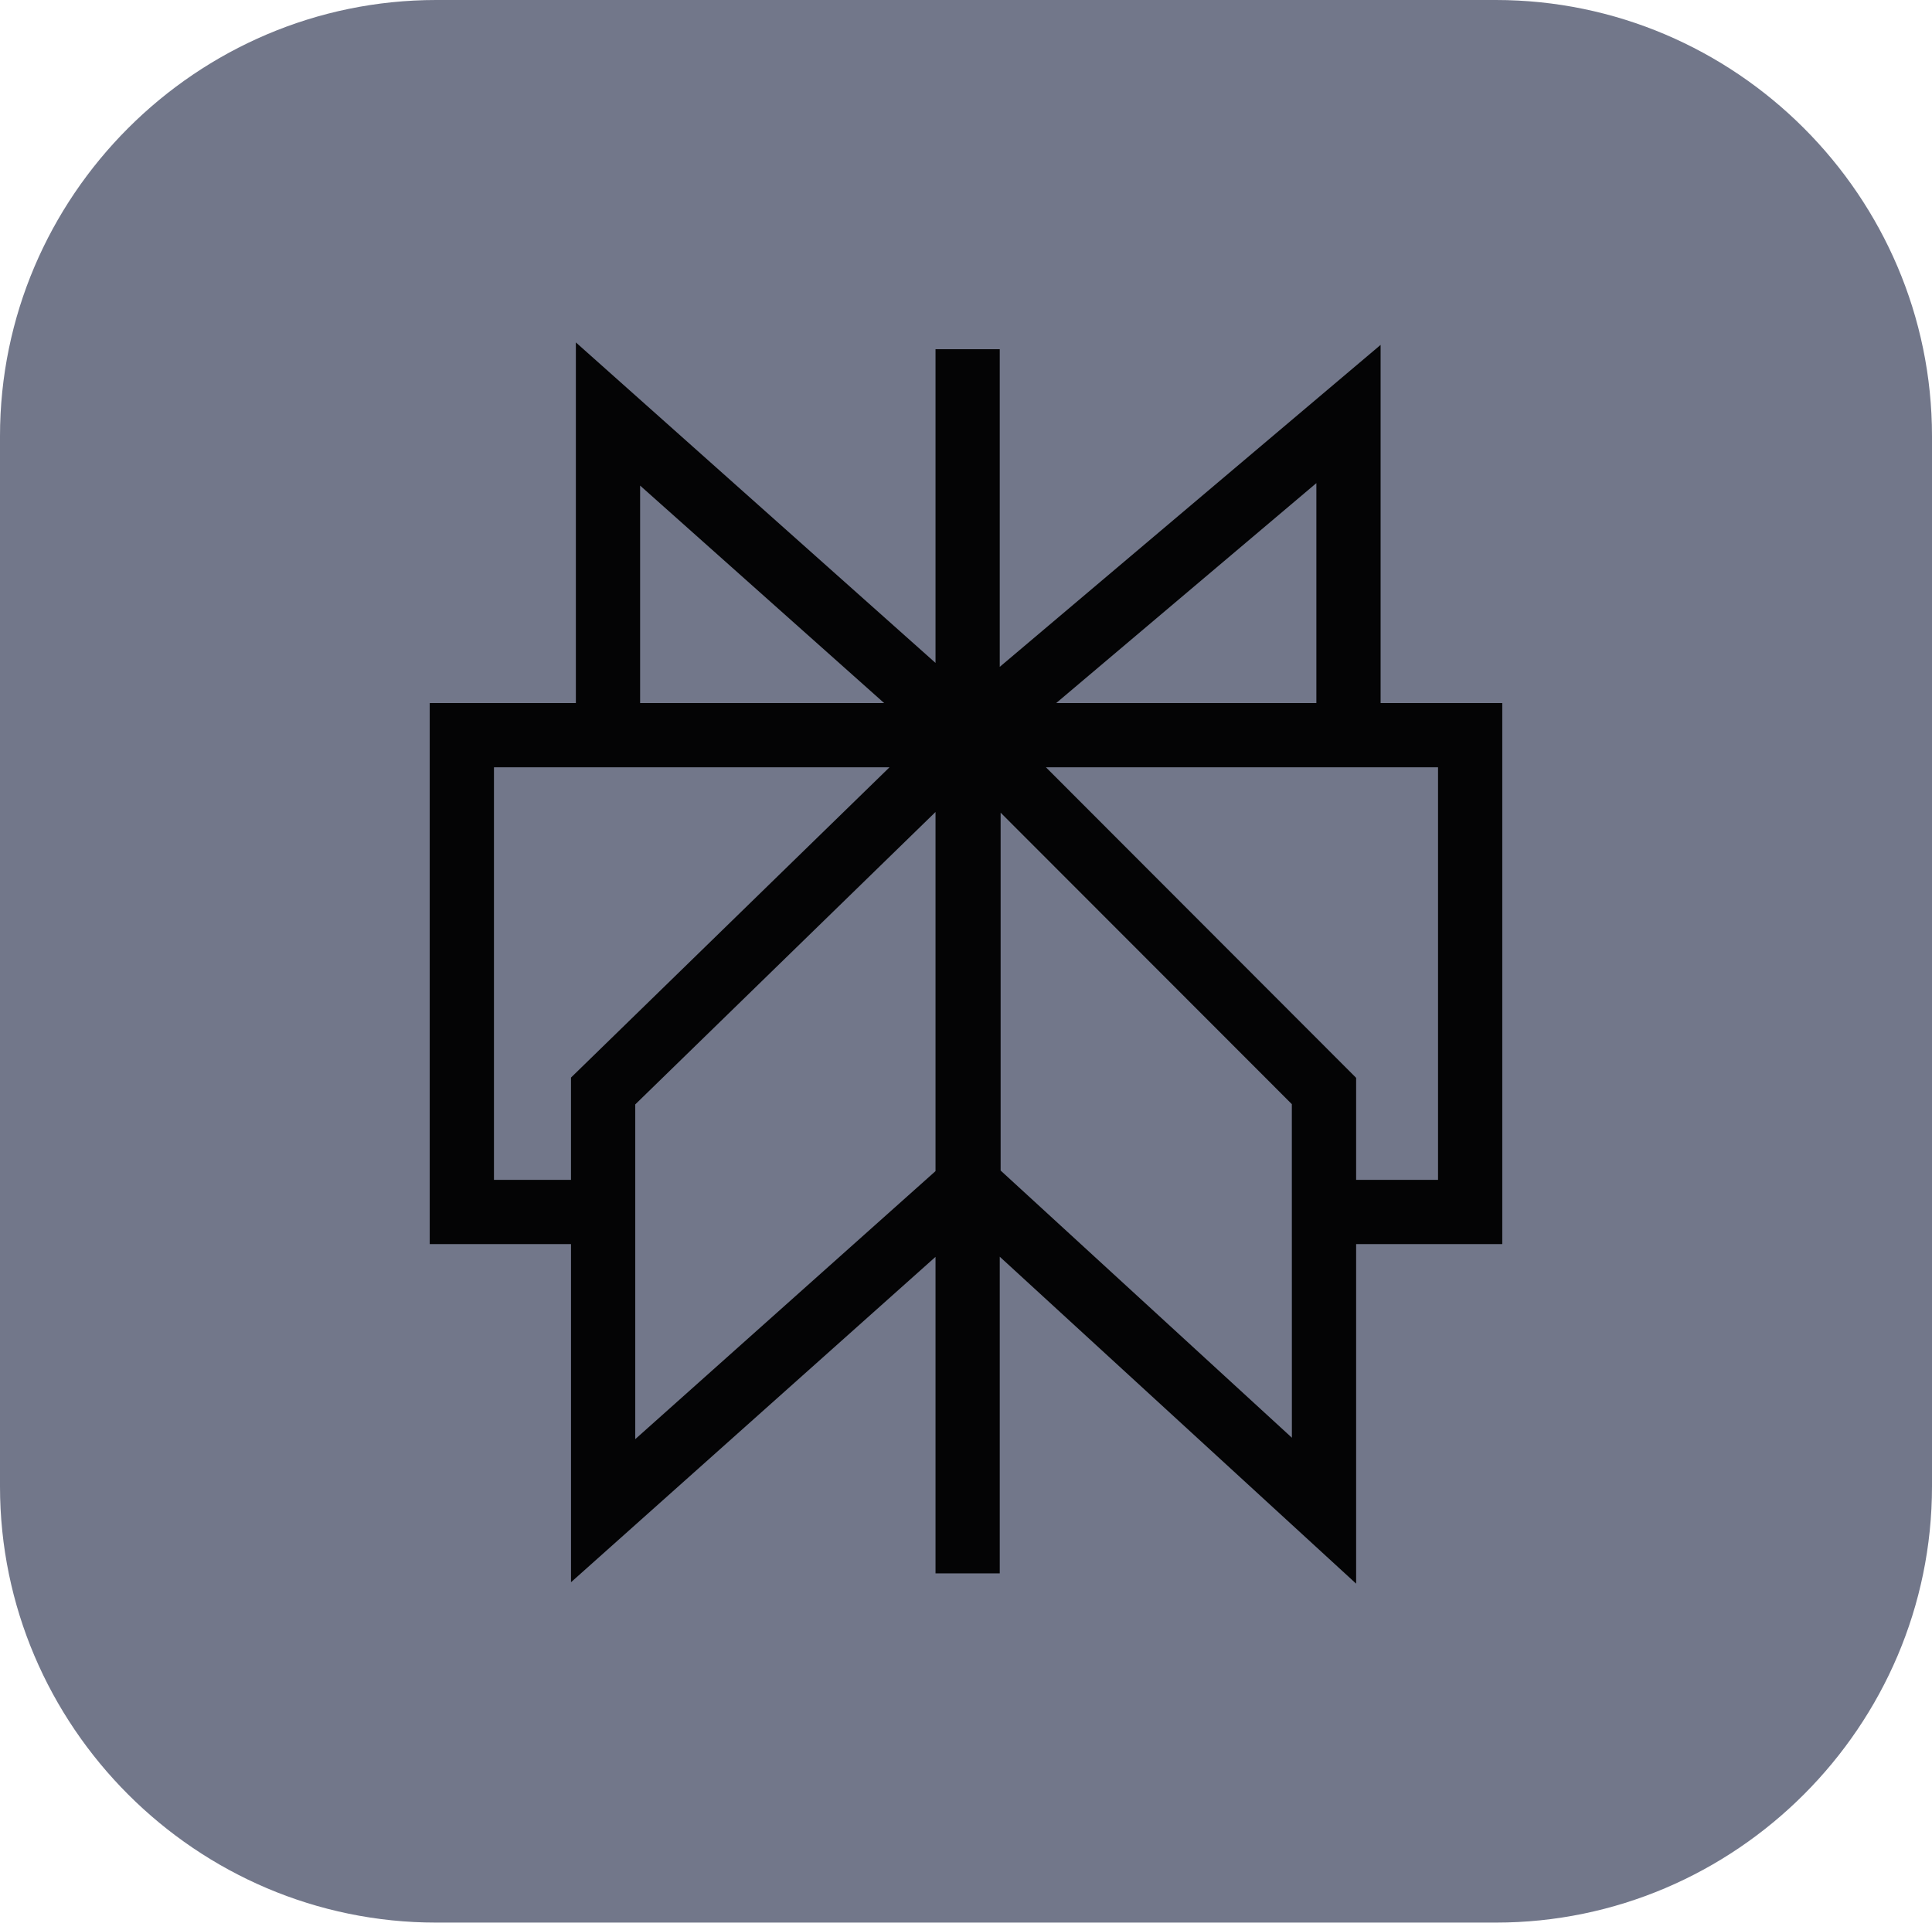
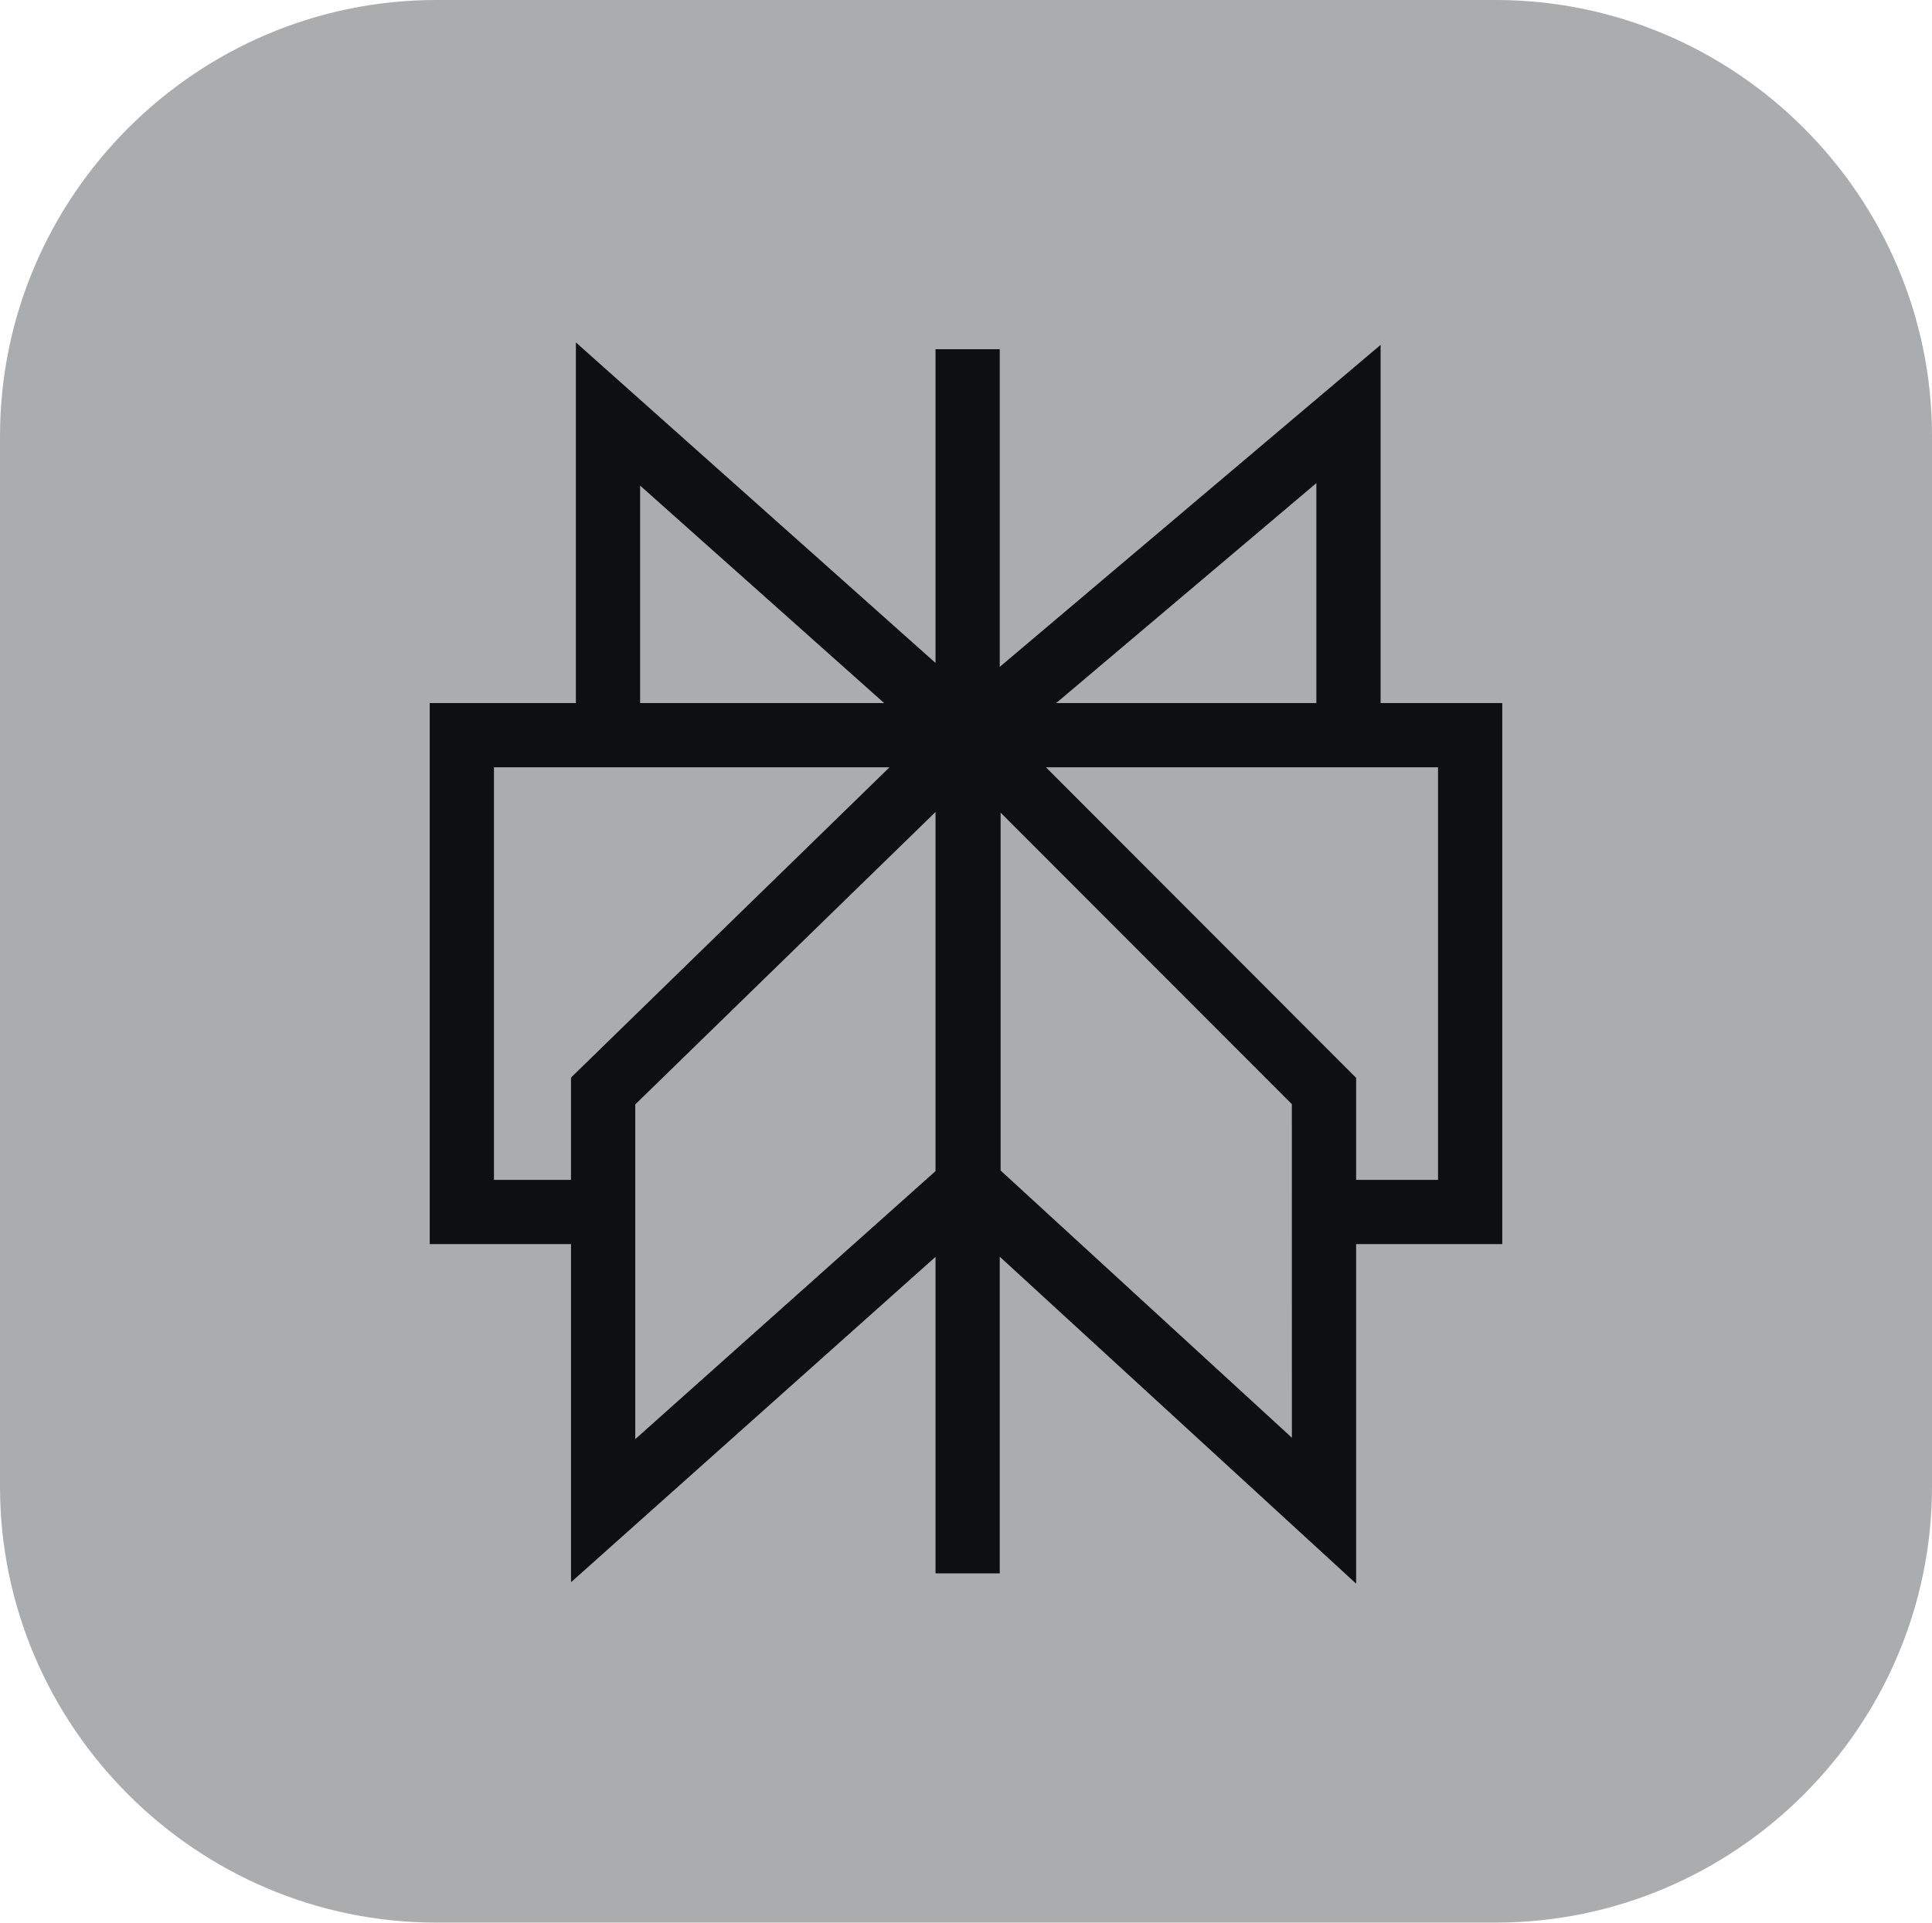
<svg xmlns="http://www.w3.org/2000/svg" shape-rendering="geometricPrecision" text-rendering="geometricPrecision" image-rendering="optimizeQuality" fill-rule="evenodd" clip-rule="evenodd" viewBox="0 0 512 509.64">
-   <path fill="#72778A" d="M115.613 0h280.774C459.974 0 512 52.025 512 115.612v278.415c0 63.587-52.026 115.613-115.613 115.613H115.613C52.026 509.64 0 457.614 0 394.027V115.612C0 52.025 52.026 0 115.613 0z" />
-   <path fill="#040405" fill-rule="nonzero" d="M348.851 128.063l-68.946 58.302h68.946v-58.302zm-83.908 48.709l100.931-85.349v94.942h32.244v143.421h-38.731v90.004l-94.442-86.662v83.946h-17.023v-83.906l-96.596 86.246v-89.628h-37.445V186.365h38.732V90.768l95.309 84.958v-83.16h17.023l-.002 84.206zm-29.209 26.616c-34.955.02-69.893 0-104.83 0v109.375h20.415v-27.121l84.415-82.254zm41.445 0l82.208 82.324v27.051h21.708V203.388c-34.617 0-69.274.02-103.916 0zm-42.874-17.023l-64.669-57.646v57.646h64.669zm13.617 124.076v-95.2l-79.573 77.516v88.731l79.573-71.047zm17.252-95.022v94.863l77.19 70.83c0-29.485-.012-58.943-.012-88.425l-77.178-77.268z" />
+   <path fill="#ABACAE" d="M115.613 0h280.774C459.974 0 512 52.025 512 115.612v278.415c0 63.587-52.026 115.613-115.613 115.613H115.613C52.026 509.64 0 457.614 0 394.027V115.612C0 52.025 52.026 0 115.613 0z" />
+   <path fill="#0e0f10" fill-rule="nonzero" d="M348.851 128.063l-68.946 58.302h68.946v-58.302zm-83.908 48.709l100.931-85.349v94.942h32.244v143.421h-38.731v90.004l-94.442-86.662v83.946h-17.023v-83.906l-96.596 86.246v-89.628h-37.445V186.365h38.732V90.768l95.309 84.958v-83.16h17.023l-.002 84.206zm-29.209 26.616c-34.955.02-69.893 0-104.83 0v109.375h20.415v-27.121l84.415-82.254zm41.445 0l82.208 82.324v27.051h21.708V203.388c-34.617 0-69.274.02-103.916 0zm-42.874-17.023l-64.669-57.646v57.646h64.669zm13.617 124.076v-95.2l-79.573 77.516v88.731l79.573-71.047zm17.252-95.022v94.863l77.19 70.83c0-29.485-.012-58.943-.012-88.425l-77.178-77.268z" />
</svg>
